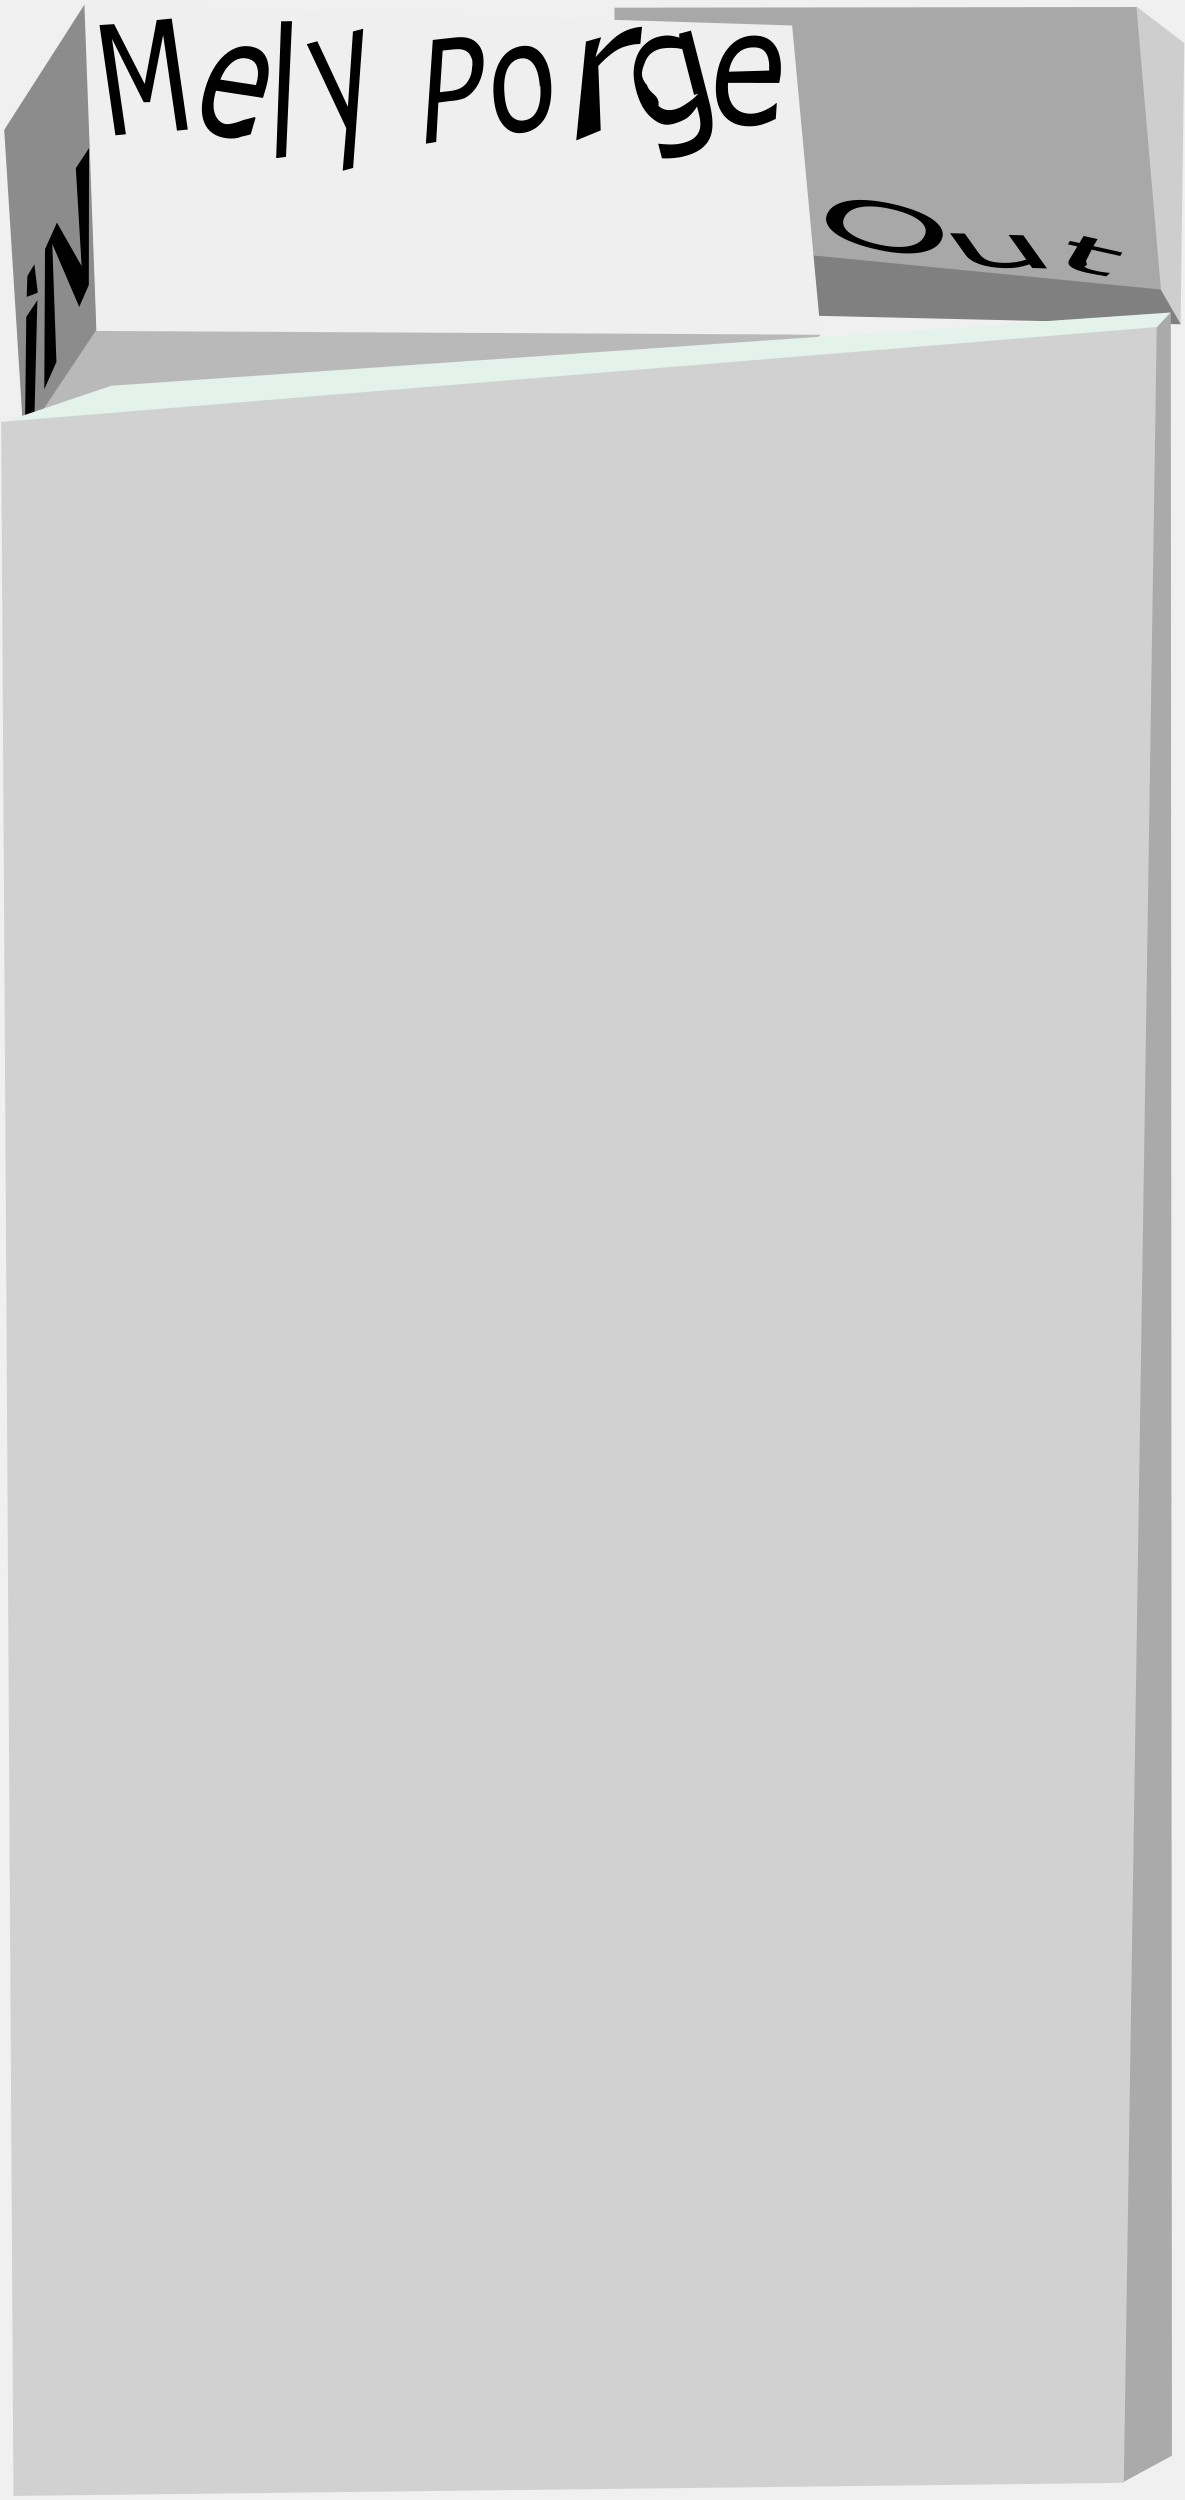
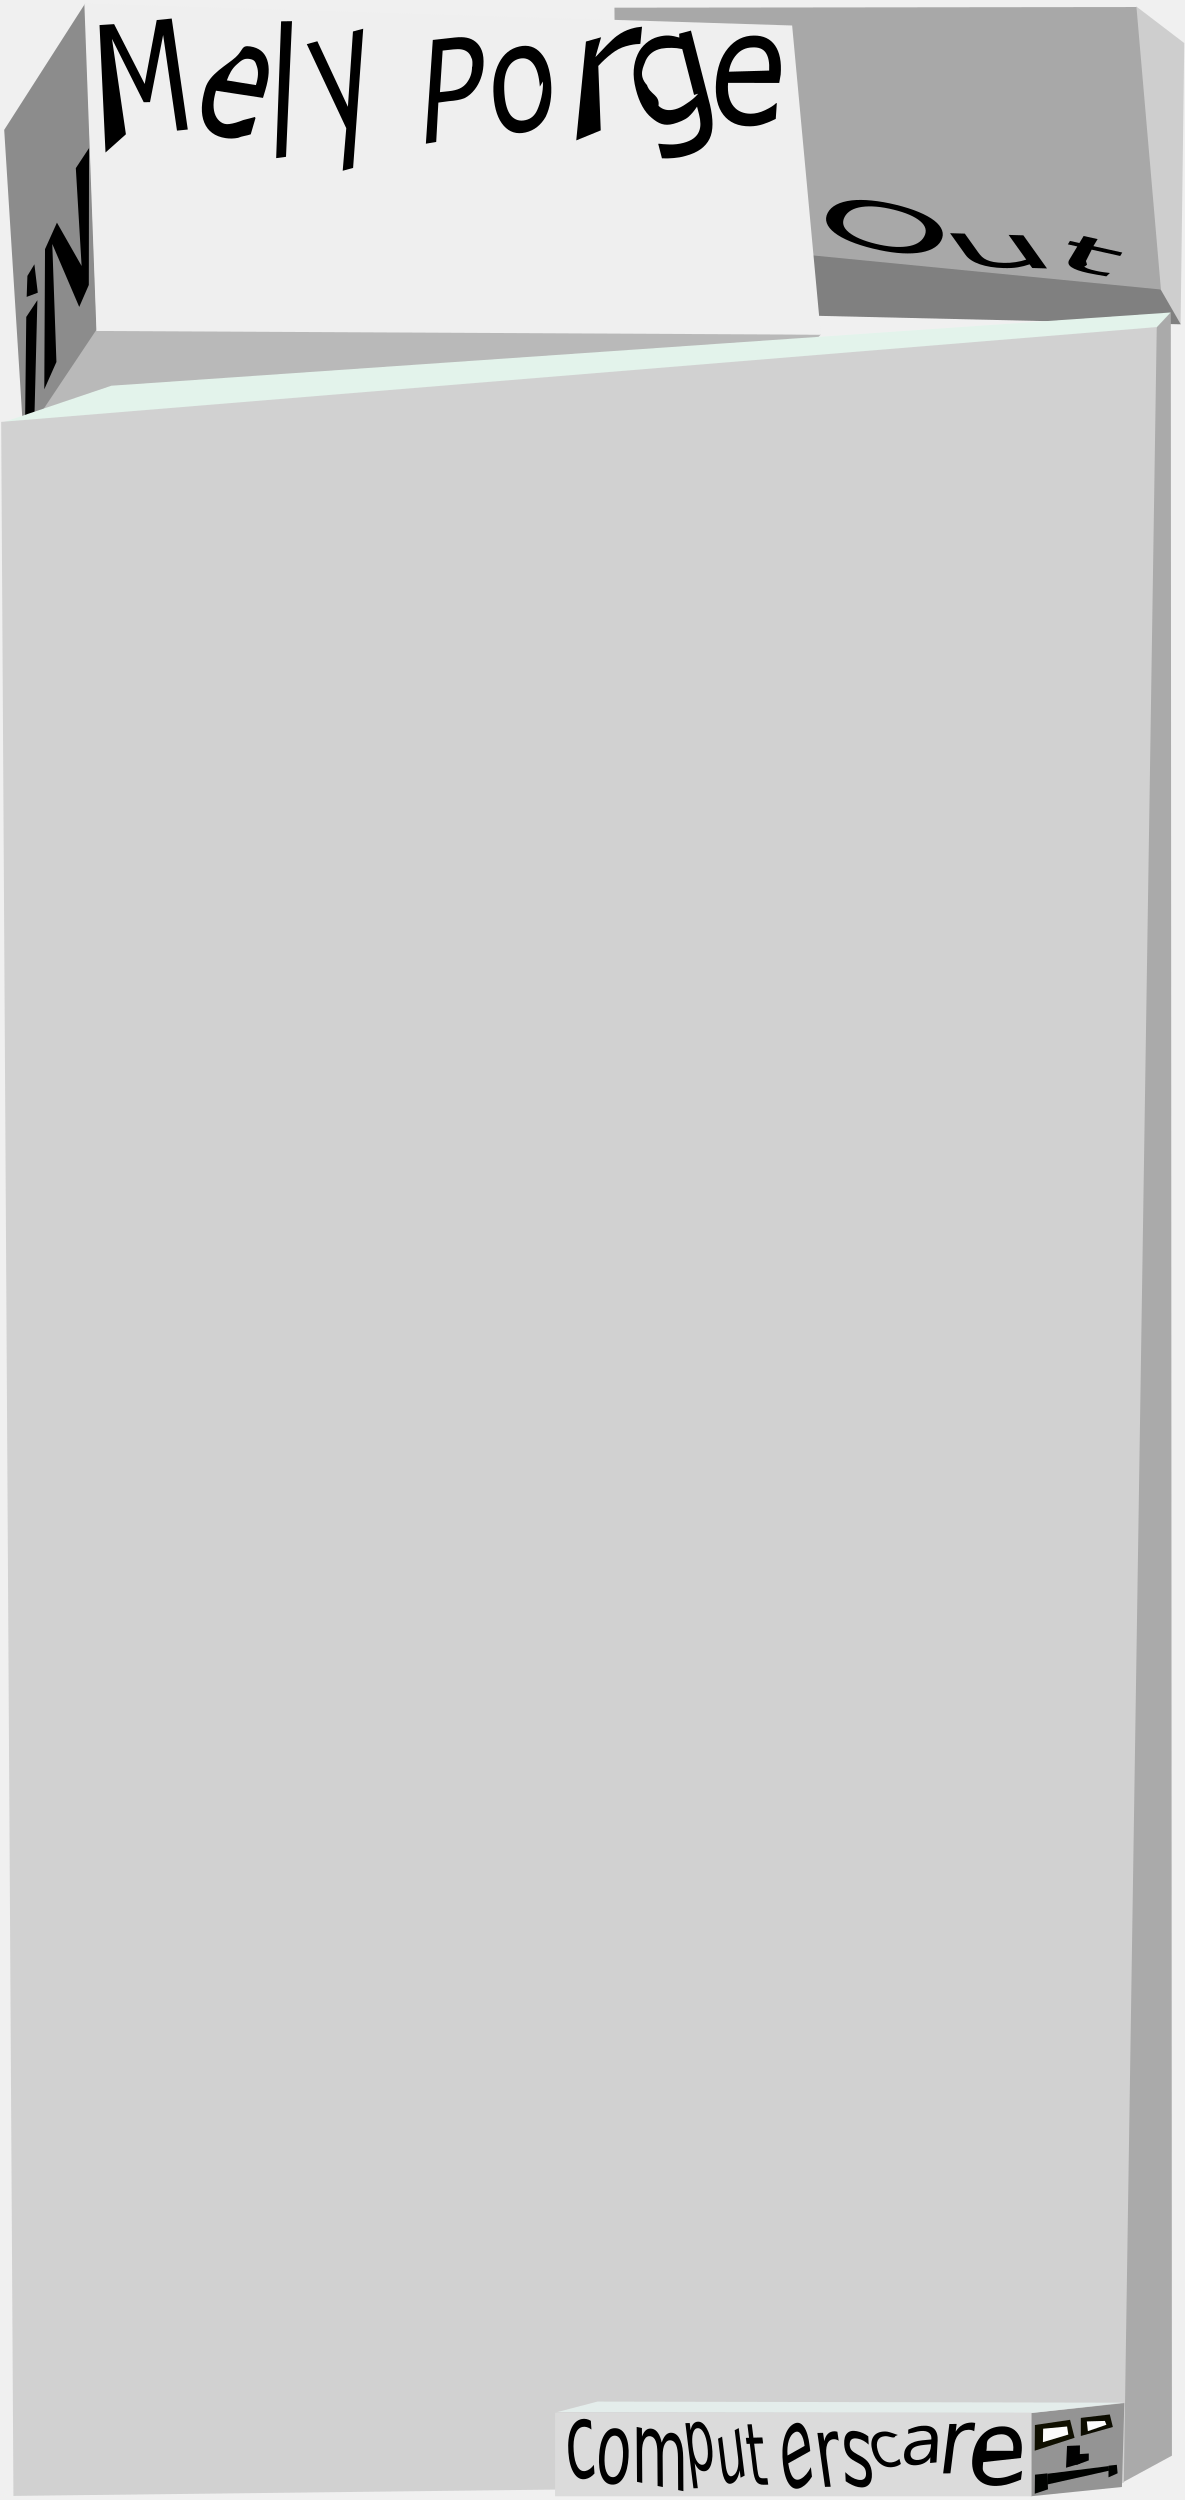
<svg xmlns="http://www.w3.org/2000/svg" width="180" height="380" viewBox="0 0 47.625 100.542" version="1.1" id="svg1" xml:space="preserve">
  <defs id="defs1" />
  <g id="g3" transform="matrix(0.09428066,0,0,0.09086187,25.00645,0.4089833)" style="display:inline">
    <path id="side-1-8" d="m 219.42,-1.682 -2.802,104.634 21.749,36.045 1.569,-124.428 z" fill="#b3b3b3" stroke="none" style="fill:#cecece;fill-opacity:1;stroke-width:0.721" />
    <path id="side-2-8" d="m -2.299,99.688 217.987,-1.521 13.914,24.992 8.845,15.887 L 32.327,134.051 Z" fill="#868686" stroke="none" style="fill:#808080;fill-opacity:1" />
    <path id="top-3" d="M -3.136,-1.098 219.536,-1.394 229.977,123.649 -2.296,100.038 Z" fill="#dfdfdf" stroke="none" style="fill:#a8a8a8;fill-opacity:1" />
    <g fill="#000000" fill-opacity="1" id="g1-7" transform="matrix(0.9433372,0.1326552,0,0.3458647,78.20645,71.93713)">
      <path id="char-0-7" d="m 58.384,38.887 c 1.803,3.275 2.978,6.969 3.533,11.084 0.551,4.114 0.412,8.545 -0.41,13.296 -0.823,4.751 -2.17,8.815 -4.05,12.198 -1.875,3.38 -4.128,5.981 -6.762,7.808 -2.727,1.907 -5.754,3.042 -9.09,3.401 C 38.272,87.034 34.618,86.602 30.636,85.375 26.753,84.179 23.342,82.421 20.392,80.098 17.447,77.776 15.085,74.995 13.302,71.753 11.52,68.511 10.348,64.846 9.797,60.76 9.242,56.672 9.376,52.239 10.204,47.462 c 0.814,-4.699 2.138,-8.734 3.971,-12.095 1.833,-3.365 4.118,-6.029 6.854,-7.988 2.615,-1.86 5.65,-2.965 9.114,-3.312 3.46,-0.348 7.092,0.063 10.9,1.237 3.957,1.219 7.392,2.993 10.315,5.317 2.918,2.327 5.258,5.083 7.026,8.266 z M 53.865,60.913 C 55.162,53.425 54.555,47.154 52.045,42.093 49.535,37.036 45.497,33.652 39.933,31.938 34.319,30.209 29.561,30.887 25.65,33.962 c -3.907,3.08 -6.508,8.367 -7.805,15.855 -1.311,7.565 -0.682,13.861 1.887,18.877 2.569,5.021 6.598,8.379 12.088,10.07 5.49,1.691 10.211,1.033 14.155,-1.986 3.948,-3.013 6.578,-8.3 7.889,-15.865 z m 0,0" />
      <path id="char-1-4" d="m 109.368,80.585 -6.672,2.006 -1.187,-4.25 c -1.769,2.389 -3.555,4.35 -5.358,5.883 -1.803,1.533 -3.947,2.672 -6.431,3.419 -4.164,1.252 -7.749,0.996 -10.753,-0.759 -3.005,-1.759 -5.238,-5.079 -6.498,-9.769 l -6.94,-24.846 6.672,-2.006 6.088,21.796 c 0.542,1.942 1.102,3.578 1.676,4.899 0.575,1.325 1.308,2.389 2.198,3.186 0.919,0.813 1.952,1.295 3.097,1.446 1.145,0.151 2.688,-0.065 4.628,-0.648 1.727,-0.519 3.491,-1.52 5.299,-3.005 1.804,-1.484 3.403,-3.165 4.801,-5.047 L 92.003,44.31 98.675,42.304 Z m 0,0" />
      <path id="char-2-4" d="m 136.205,80.422 c -1.476,-0.11 -2.986,-0.376 -4.58,-0.5 -1.484,-0.182 -2.709,-0.378 -3.678,-0.591 -3.642,-0.855 -6.146,-2.398 -7.547,-4.644 -1.436,-2.261 -1.718,-5.427 -0.866,-9.505 l 3.54,-17.986 -4.275,-1.048 0.942,-4.784 4.275,1.048 1.913,-9.72 6.328,1.551 -1.913,9.72 13.061,3.202 -0.942,4.784 -12.89,-3.157 -2.588,15.53 c 0.202,1.922 0.42,3.437 0.482,4.506 -0.277,0.976 -0.593,1.868 -1.272,2.985 0.385,0.549 0.775,1.262 1.57,1.845 0.79,0.585 2.07,1.096 3.843,1.531 1.032,0.253 2.133,0.386 3.312,0.385 1.176,0.003 2.029,-0.028 2.558,-0.089 l 0.337,0.083 z m 0.603,0.264" />
    </g>
  </g>
  <g id="g1" transform="matrix(0.5119451,0,0.04895319,0.4840722,20.60289,-6.787172)" style="display:inline">
    <path id="side-1" style="fill:#8c8c8c;fill-opacity:1;stroke-width:0.214" d="m -34.922,14.307 -1.689,27.333 -6.606,8.888 0.93,-25.718 z" />
    <path id="side-2" transform="matrix(0.2645833,0,0,0.2645833,-31.70719,15.11826)" style="fill:#b9b9b9;fill-opacity:1" d="M -43.86,134.146 -18.212,98.87 196.372,100.839 165.743,132.962 Z" />
    <path id="top" style="fill:#efefef;fill-opacity:1" transform="matrix(0.2841929,0,0.0018751,0.2645833,-35.75084,15.11826)" d="M 197.694,3.857 196.351,100.948 -3.776,99.782 2.715,-3.14 Z" />
    <g fill="#000000" fill-opacity="1" id="g2" transform="matrix(0.1370795,0,-0.01821297,0.1904685,-35.3912,9.783907)" style="display:inline">
-       <path id="char-1" d="m 65.386,78.748 -6.195,0.476 -7.936,-41.721 -7.519,29.286 -3.608,0.045 -18.175,-27.639 7.97,41.622 -6.007,0.443 -9.11,-48.079 8.364,-0.41 17.514,26.102 6.887,-27.882 8.604,-0.662 z m 0.134,0.06" />
-       <path id="char-2" d="M 108.478,64.949 81.533,61.809 c -0.869,2.297 -1.381,4.399 -1.384,6.204 -0.005,1.808 0.362,3.337 1.104,4.582 0.707,1.218 1.736,2.189 3.079,2.913 1.347,0.725 2.95,1.038 4.799,0.844 2.454,-0.221 5.131,-0.856 8.052,-1.752 2.937,-0.577 5.157,-0.964 6.653,-1.323 l 0.355,0.452 -2.73,7.111 c -2.43,0.663 -4.921,0.723 -7.247,1.532 -2.401,0.359 -4.792,0.399 -7.171,0.122 -6.068,-0.707 -10.133,-2.962 -12.197,-6.758 -2.063,-3.8 -1.86,-8.833 0.609,-15.096 2.442,-6.195 6.011,-10.923 10.713,-14.182 4.698,-3.26 9.708,-4.58 15.034,-3.959 4.933,0.575 8.146,2.51 9.647,5.807 1.497,3.296 1.161,7.691 -1.005,13.185 z m -4.066,-5.582 c 1.429,-3.359 1.507,-6.032 0.621,-8.051 -0.882,-2.018 -2.928,-3.216 -6.118,-3.59 -3.174,-0.374 -6.058,0.337 -8.686,2.131 -2.662,1.792 -4.723,4.163 -6.192,7.115 z m 0,0" />
+       <path id="char-1" d="M 65.386,78.748 59.191,79.225 51.255,37.503 43.737,66.789 40.129,66.834 21.953,39.195 29.924,80.817 18.234,88.773 14.807,33.181 l 8.364,-0.41 17.514,26.102 6.887,-27.882 8.604,-0.662 z" />
+       <path id="char-2" d="M 108.478,64.949 81.533,61.809 c -0.869,2.297 -1.381,4.399 -1.384,6.204 -0.005,1.808 0.362,3.337 1.104,4.582 0.707,1.218 1.736,2.189 3.079,2.913 1.347,0.725 2.95,1.038 4.799,0.844 2.454,-0.221 5.131,-0.856 8.052,-1.752 2.937,-0.577 5.157,-0.964 6.653,-1.323 l 0.355,0.452 -2.73,7.111 c -2.43,0.663 -4.921,0.723 -7.247,1.532 -2.401,0.359 -4.792,0.399 -7.171,0.122 -6.068,-0.707 -10.133,-2.962 -12.197,-6.758 -2.063,-3.8 -1.86,-8.833 0.609,-15.096 2.442,-6.195 12.592,-10.126 17.294,-13.385 4.698,-3.26 3.127,-5.377 8.453,-4.756 4.933,0.575 8.146,2.51 9.647,5.807 1.497,3.296 1.161,7.691 -1.005,13.185 z m -4.066,-5.582 c 1.429,-3.359 1.507,-6.032 0.621,-8.051 -0.882,-2.018 -1.134,-2.988 -4.323,-3.363 -3.174,-0.374 -4.712,0.679 -7.34,2.473 -2.662,1.792 -4.125,3.936 -5.593,6.887 z" />
      <path id="char-3" d="m 121.67,90.652 -5.638,0.567 2.829,-59.673 6.249,-0.071 z m -0.254,-1.789" />
      <path id="char-4" d="m 165.915,34.777 -5.792,60.717 -5.962,1.24 2.041,-18.562 -22.619,-36.672 6.051,-1.258 17.512,28.587 2.893,-32.85 z m 0,0" />
      <path id="char-6" d="m 234.809,50.824 c -0.172,2.011 -0.69,3.906 -1.546,5.679 -0.86,1.776 -1.986,3.35 -3.374,4.718 -1.725,1.698 -3.705,3.032 -6.03,3.89 -2.45,0.713 -5.435,1.084 -8.829,1.259 l -6.048,0.624 -1.233,17.161 -5.923,0.772 3.97,-45.258 12.521,-1.059 c 2.769,-0.234 5.094,-0.206 6.976,0.092 1.882,0.294 3.526,0.864 4.93,1.713 1.657,1.009 2.891,2.336 3.707,3.981 0.813,1.645 1.105,3.788 0.879,6.428 z m -6.397,0.693 c 0.134,-1.564 0.275,-3.099 -0.487,-4.011 -0.459,-1.111 -1.225,-1.983 -2.299,-2.618 -0.938,-0.546 -2.032,-0.9 -3.276,-1.07 -1.255,-0.17 -2.87,-0.176 -4.83,-0.018 l -6.082,0.511 -1.544,18.13 5.194,-0.431 c 2.498,-0.203 4.538,-0.587 6.126,-1.158 1.587,-0.568 2.907,-1.368 3.959,-2.405 1.054,-1.057 1.831,-2.141 2.323,-3.251 0.495,-1.111 0.802,-2.336 0.79,-4.023 z m 0,0" />
-       <path id="char-7" d="m 273.575,58.414 c 0.566,5.787 -0.478,10.617 -3.063,14.749 -2.72,3.61 -6.546,5.984 -11.548,6.861 -5.044,0.884 -9.216,-0.088 -12.508,-2.918 -3.296,-2.829 -5.229,-7.137 -5.794,-12.924 -0.566,-5.787 0.47,-10.619 3.114,-14.503 2.641,-3.88 6.481,-6.26 11.525,-7.144 5.001,-0.877 9.2,0.06 12.463,2.94 3.308,2.838 5.245,7.152 5.81,12.939 z m -6.431,1.625 c -0.462,-4.572 -1.688,-7.862 -3.681,-9.856 -1.977,-2.033 -4.543,-2.839 -7.706,-2.39 -3.222,0.492 -5.626,2.023 -7.209,4.579 -1.58,2.552 -2.143,6.125 -1.694,10.726 0.435,4.452 1.669,7.671 3.776,9.615 2.209,1.898 5.019,2.523 8.326,1.921 3.12,-0.524 5.337,-2.02 6.763,-4.53 1.524,-2.563 2.101,-6.11 1.662,-10.604 z m 0.237,-0.54" />
+       <path id="char-7" d="m 273.575,58.414 c 0.566,5.787 -0.478,10.617 -3.063,14.749 -2.72,3.61 -6.546,5.984 -11.548,6.861 -5.044,0.884 -9.216,-0.088 -12.508,-2.918 -3.296,-2.829 -5.229,-7.137 -5.794,-12.924 -0.566,-5.787 0.47,-10.619 3.114,-14.503 2.641,-3.88 6.481,-6.26 11.525,-7.144 5.001,-0.877 9.2,0.06 12.463,2.94 3.308,2.838 5.245,7.152 5.81,12.939 z m -6.431,1.625 c -0.462,-4.572 -1.688,-7.862 -3.681,-9.856 -1.977,-2.033 -4.543,-2.839 -7.706,-2.39 -3.222,0.492 -5.626,2.023 -7.209,4.579 -1.58,2.552 -2.143,6.125 -1.694,10.726 0.435,4.452 1.669,7.671 3.776,9.615 2.209,1.898 5.019,2.523 8.326,1.921 3.12,-0.524 5.337,-2.02 6.763,-4.53 1.524,-2.563 3.597,-7.818 3.158,-12.312 z" />
      <path id="char-8" d="m 324.743,41.34 c -1.076,0.232 -1.501,0.02 -4.158,0.354 -1.202,0.146 -2.631,0.396 -4.294,0.755 -2.679,0.578 -5.379,1.616 -7.953,3.161 -2.623,1.529 -5.19,3.325 -7.702,5.392 l 1.401,28.113 -14.032,4.371 5.558,-43.119 8.685,-1.872 -3.254,8.66 c 3.748,-3.06 9.436,-7.645 12.189,-9.181 2.758,-1.533 5.509,-2.593 8.25,-3.184 1.509,-0.325 2.599,-0.531 3.267,-0.608 0.669,-0.082 1.67,-0.181 3.002,-0.293 z" style="stroke-width:1.103" />
      <path id="char-9" d="m 364.7,68.115 c 1.807,6.102 1.993,11.118 -0.317,14.697 -2.31,3.579 -6.885,6.06 -13.725,7.443 -2.506,0.571 -4.533,0.773 -6.779,0.931 -2.249,0.163 -4.507,0.206 -6.769,0.126 l -2.128,-6.307 0.383,-0.077 c 1.307,0.157 3.334,0.265 6.083,0.333 2.748,0.064 5.398,-0.164 7.996,-0.694 2.405,-0.482 4.349,-1.144 5.787,-1.973 1.438,-0.829 2.452,-1.783 3.043,-2.861 0.605,-1.035 0.896,-2.193 0.872,-3.475 -0.024,-1.282 -0.286,-2.667 -0.789,-4.157 l -1.131,-3.351 c -1.667,1.928 -3.364,3.457 -5.098,4.595 -1.731,1.134 -5.431,2.314 -8.494,2.934 -5.105,1.032 -8.387,-0.034 -12.435,-2.641 -4.082,-2.514 -7.088,-6.67 -9.032,-12.43 -1.064,-3.154 -1.462,-5.978 -1.206,-8.478 0.262,-2.498 1.008,-4.758 2.233,-6.784 1.134,-1.89 2.742,-3.51 4.825,-4.851 2.082,-1.345 4.296,-2.257 6.644,-2.732 2.476,-0.501 4.623,-0.709 6.436,-0.616 1.816,0.089 3.805,0.381 5.963,0.88 l -0.073,-1.67 6.738,-1.363 z m -9.192,-4.457 -6.75,-20.005 c -2.165,-0.357 -4.128,-0.53 -5.956,-0.529 -1.98,-0.033 -4.003,0.068 -6,0.321 -4.322,0.692 -7.239,2.45 -8.921,5.051 -1.325,2.873 -4.545,6.561 0.672,10.865 1.752,4.195 7.401,4.152 6.602,9.048 2.482,1.801 5.635,2.298 9.54,1.508 2.093,-0.423 4.073,-1.194 6.298,-2.385 2.71,-1.304 5.166,-2.811 6.883,-4.406 z" style="stroke-width:1.103" />
      <path id="char-10" d="m 404.327,58.431 -29.32,-0.052 c -0.228,2.316 -0.053,4.334 0.526,6.046 0.579,1.716 1.466,3.122 2.662,4.216 1.149,1.072 2.563,1.872 4.232,2.401 1.658,0.533 3.493,0.802 5.507,0.805 2.684,4e-4 5.441,-0.511 8.293,-1.544 2.875,-1.037 4.974,-2.057 6.298,-3.065 l 0.424,-0.018 -0.613,6.897 c -2.321,0.898 -4.695,1.655 -7.13,2.273 -2.451,0.622 -4.993,0.941 -7.625,0.957 -6.714,0.042 -11.788,-1.62 -15.222,-4.977 -3.434,-3.361 -4.843,-8.158 -4.229,-14.387 0.608,-6.162 2.893,-11.064 6.865,-14.706 3.968,-3.643 8.896,-5.482 14.789,-5.519 5.458,-0.034 9.518,1.424 12.188,4.374 2.666,2.95 3.727,7.157 3.188,12.622 z m -5.782,-5.403 c 0.256,-3.461 -0.406,-6.082 -1.988,-7.841 -1.547,-1.677 -4.094,-2.406 -7.669,-2.25 -3.628,0.074 -6.629,1.092 -8.992,3.107 -2.359,2.015 -3.828,4.507 -4.41,7.477 z m 0.127,0.349" />
    </g>
    <g fill="#000000" fill-opacity="1" id="g1-6" transform="matrix(0.1014154,-0.2080638,-0.01324941,0.2282139,-43.24422,33.96638)">
      <path id="char-0" d="M 28.61,45.24 18.688,37.719 20.062,31.33 26.627,33.089 Z M 21.261,84.125 12.449,81.417 17.629,44.046 27.994,47.403 Z" />
      <path id="char-1-6" d="M 73.753,83.582 64.559,83.198 43.053,40.67 42.575,83.201 30.95,82.558 36.485,36.574 47.905,37.329 68.075,71.507 66.403,34.351 78.729,38.294 Z" />
    </g>
  </g>
  <g id="g2-2" transform="matrix(-0.6515023,0,-0.06229792,-0.9983621,16.52414,64.59606)" style="display:inline">
    <path id="side-1-9" style="fill:#aaaaaa;fill-opacity:1;stroke-width:0.214" d="m -40.569,-35.294 -8.787,85.87 -2.538,1.538 8.187,-86.332 z" />
    <path id="side-2-82" style="fill:#e3f3eb;fill-opacity:1;stroke-width:0.14" d="m -51.89,52.115 1.964,-1.266 70.602,-3.171 -6.889,1.486 z" />
    <path id="top-0" style="fill:#d1d1d1;fill-opacity:1" transform="matrix(0.2841929,0,0.0018751,0.2645833,-35.75084,15.11826)" d="m -15.917,-190.608 241.376,-1.994 -27.533,315.775 -252.382,14.436 z" />
  </g>
+   <g id="g4" transform="matrix(-0.1027409,0,0,0.03358318,41.56956,95.47249)" style="display:inline">
+     <path id="side-1-80" style="fill:#949494;fill-opacity:1" d="M 1.226,46.93 1.124,146.499 -34.561,135.355 -35.5,34.899 Z" />
+     <path id="side-2-2" style="fill:#e4edeb;fill-opacity:1" d="M 0.504,46.601 186.708,45.809 170.713,33.063 -35.258,34.429 Z" />
+     <path id="top-4" style="fill:#dbdbdb;stroke-width:0.966" d="M 187.332,46.499 V 146.499 H 0.817 V 46.499 Z" />
+     <g aria-label="computerscare" transform="matrix(-7.880518,-0.3003255,-1.743956,21.28582,762.358,-6184.968)" style="font-style:normal;font-weight:normal;font-size:10.583px;line-height:1.25;font-family:sans-serif;letter-spacing:0px;word-spacing:0px;display:inline;fill:#000000;fill-opacity:1;stroke:none;stroke-width:0.265;enable-background:new" id="text1651">
+       <path d="m 9.829,293.34 -0.079,0.492 q -0.092,-0.1 -0.195,-0.136 -0.101,-0.04 -0.215,-0.015 -0.255,0.053 -0.449,0.408 -0.193,0.352 -0.287,0.939 -0.094,0.586 -0.005,0.883 0.089,0.294 0.345,0.241 0.114,-0.024 0.235,-0.107 0.123,-0.086 0.254,-0.232 l -0.078,0.486 q -0.126,0.126 -0.253,0.202 -0.125,0.076 -0.258,0.103 -0.361,0.075 -0.501,-0.336 -0.14,-0.41 -0.016,-1.183 0.126,-0.783 0.412,-1.277 0.287,-0.494 0.661,-0.571 0.121,-0.025 0.228,0.003 0.108,0.025 0.2,0.102 z" style="font-style:normal;font-variant:normal;font-weight:normal;font-stretch:normal;font-size:2.822px;font-family:sans-serif;-inkscape-font-specification:'sans-serif, Normal';font-variant-ligatures:normal;font-variant-caps:normal;font-variant-numeric:normal;font-feature-settings:normal;text-align:start;writing-mode:lr-tb;text-anchor:start;stroke-width:0.381" id="path1701" />
+       <path d="m 10.838,294.193 q -0.208,-0.011 -0.414,0.295 -0.205,0.303 -0.351,0.844 -0.146,0.541 -0.111,0.859 0.037,0.316 0.247,0.327 0.207,0.011 0.412,-0.295 0.205,-0.306 0.351,-0.844 0.145,-0.535 0.108,-0.854 -0.036,-0.321 -0.243,-0.332 z m 0.114,-0.42 q 0.338,0.018 0.417,0.448 0.079,0.43 -0.122,1.173 -0.2,0.74 -0.507,1.152 -0.306,0.409 -0.644,0.391 -0.339,-0.018 -0.418,-0.448 -0.077,-0.433 0.123,-1.173 0.201,-0.743 0.506,-1.152 0.306,-0.409 0.645,-0.391 z" style="font-style:normal;font-variant:normal;font-weight:normal;font-stretch:normal;font-size:2.822px;font-family:sans-serif;-inkscape-font-specification:'sans-serif, Normal';font-variant-ligatures:normal;font-variant-caps:normal;font-variant-numeric:normal;font-feature-settings:normal;text-align:start;writing-mode:lr-tb;text-anchor:start;stroke-width:0.376" id="path1703" />
+       <path d="m 13.068,294.611 q 0.165,-0.317 0.328,-0.447 0.163,-0.13 0.336,-0.086 0.233,0.059 0.287,0.429 0.054,0.367 -0.079,0.988 l -0.401,1.857 -0.247,-0.063 0.397,-1.841 q 0.095,-0.442 0.066,-0.676 -0.03,-0.234 -0.186,-0.273 -0.191,-0.048 -0.358,0.185 -0.167,0.233 -0.264,0.684 l -0.375,1.739 -0.247,-0.063 0.397,-1.841 q 0.096,-0.445 0.066,-0.676 -0.03,-0.234 -0.189,-0.274 -0.188,-0.048 -0.356,0.188 -0.167,0.233 -0.264,0.681 l -0.375,1.739 -0.247,-0.063 0.664,-3.077 0.247,0.063 -0.103,0.478 q 0.145,-0.262 0.291,-0.367 0.146,-0.105 0.308,-0.064 0.163,0.041 0.239,0.24 0.078,0.199 0.063,0.537 z" style="font-style:normal;font-variant:normal;font-weight:normal;font-stretch:normal;font-size:2.822px;font-family:sans-serif;-inkscape-font-specification:'sans-serif, Normal';font-variant-ligatures:normal;font-variant-caps:normal;font-variant-numeric:normal;font-feature-settings:normal;text-align:start;writing-mode:lr-tb;text-anchor:start;stroke-width:0.377" id="path1705" />
+       <path d="m 14.446,295.79 -0.157,1.406 -0.218,0.003 0.409,-3.66 0.218,-0.003 -0.045,0.403 q 0.095,-0.238 0.211,-0.353 0.118,-0.117 0.262,-0.12 0.24,-0.003 0.346,0.378 0.108,0.381 0.038,1.007 -0.07,0.625 -0.263,1.011 -0.192,0.386 -0.432,0.389 -0.145,0.002 -0.237,-0.11 -0.091,-0.114 -0.132,-0.35 z m 0.84,-0.936 q 0.054,-0.481 -0.015,-0.752 -0.067,-0.273 -0.239,-0.271 -0.172,0.002 -0.301,0.279 -0.128,0.274 -0.182,0.754 -0.054,0.481 0.013,0.754 0.068,0.271 0.24,0.268 0.172,-0.002 0.3,-0.276 0.129,-0.276 0.183,-0.757 z" style="font-style:normal;font-variant:normal;font-weight:normal;font-stretch:normal;font-size:2.822px;font-family:sans-serif;-inkscape-font-specification:'sans-serif, Normal';font-variant-ligatures:normal;font-variant-caps:normal;font-variant-numeric:normal;font-feature-settings:normal;text-align:start;writing-mode:lr-tb;text-anchor:start;stroke-width:0.32" id="path1707" />
+       <path d="m 15.724,296.052 0.18,-1.616 0.227,-0.114 -0.179,1.599 q -0.042,0.379 0.013,0.531 0.056,0.15 0.209,0.073 0.184,-0.092 0.316,-0.372 0.133,-0.28 0.176,-0.671 l 0.169,-1.513 0.227,-0.114 -0.298,2.669 -0.227,0.114 0.046,-0.41 q -0.11,0.285 -0.233,0.459 -0.122,0.171 -0.266,0.244 -0.239,0.12 -0.33,-0.104 -0.092,-0.224 -0.03,-0.774 z" style="font-style:normal;font-variant:normal;font-weight:normal;font-stretch:normal;font-size:2.822px;font-family:sans-serif;-inkscape-font-specification:'sans-serif, Normal';font-variant-ligatures:normal;font-variant-caps:normal;font-variant-numeric:normal;font-feature-settings:normal;text-align:start;writing-mode:lr-tb;text-anchor:start;stroke-width:0.32" id="path1709" />
+       <path d="m 17.754,293.648 -0.084,0.753 0.446,-0.006 -0.038,0.339 -0.446,0.006 -0.161,1.44 q -0.036,0.324 -0.003,0.416 0.034,0.092 0.17,0.09 l 0.222,-0.003 -0.041,0.365 -0.222,0.003 q -0.251,0.004 -0.325,-0.182 -0.074,-0.188 -0.019,-0.685 l 0.161,-1.44 -0.159,0.002 0.038,-0.339 0.159,-0.002 0.084,-0.753 z" style="font-style:normal;font-variant:normal;font-weight:normal;font-stretch:normal;font-size:2.822px;font-family:sans-serif;-inkscape-font-specification:'sans-serif, Normal';font-variant-ligatures:normal;font-variant-caps:normal;font-variant-numeric:normal;font-feature-settings:normal;text-align:start;writing-mode:lr-tb;text-anchor:start;stroke-width:0.32" id="path1711" />
+       <path d="m 20.35,294.919 -0.033,0.274 -1.241,0.672 q -0.052,0.57 0.061,0.794 0.115,0.22 0.383,0.075 0.156,-0.085 0.31,-0.242 0.156,-0.159 0.319,-0.395 l -0.064,0.531 q -0.161,0.207 -0.321,0.356 -0.161,0.15 -0.318,0.234 -0.393,0.213 -0.566,-0.138 -0.172,-0.352 -0.074,-1.163 0.101,-0.839 0.377,-1.447 0.278,-0.612 0.648,-0.812 0.332,-0.179 0.47,0.162 0.14,0.337 0.048,1.1 z m -0.25,-0.018 q 0.053,-0.459 -0.036,-0.667 -0.087,-0.209 -0.287,-0.101 -0.226,0.122 -0.394,0.461 -0.167,0.338 -0.246,0.831 z" style="font-style:normal;font-variant:normal;font-weight:normal;font-stretch:normal;font-size:2.822px;font-family:sans-serif;-inkscape-font-specification:'sans-serif, Normal';font-variant-ligatures:normal;font-variant-caps:normal;font-variant-numeric:normal;font-feature-settings:normal;text-align:start;writing-mode:lr-tb;text-anchor:start;stroke-width:0.393" id="path1713" />
+       <path d="m 21.853,294.636 q -0.043,-0.048 -0.097,-0.069 -0.053,-0.024 -0.12,-0.023 -0.238,0.003 -0.393,0.28 -0.153,0.275 -0.203,0.788 l -0.154,1.596 -0.283,0.003 0.293,-3.029 0.283,-0.003 -0.045,0.471 q 0.115,-0.277 0.27,-0.411 0.155,-0.137 0.358,-0.139 0.029,-3.2e-4 0.063,0.008 0.035,0.006 0.076,0.019 z" style="font-style:normal;font-variant:normal;font-weight:normal;font-stretch:normal;font-size:2.822px;font-family:sans-serif;-inkscape-font-specification:'sans-serif, Normal';font-variant-ligatures:normal;font-variant-caps:normal;font-variant-numeric:normal;font-feature-settings:normal;text-align:start;writing-mode:lr-tb;text-anchor:start;stroke-width:0.39" id="path1715" />
+       <path d="m 23.374,294.407 -0.084,0.466 q -0.096,-0.137 -0.21,-0.222 -0.114,-0.085 -0.247,-0.119 -0.202,-0.052 -0.324,0.035 -0.12,0.087 -0.161,0.312 -0.031,0.172 0.024,0.289 0.055,0.115 0.257,0.259 l 0.086,0.061 q 0.269,0.186 0.352,0.424 0.086,0.235 0.02,0.602 -0.075,0.418 -0.301,0.615 -0.225,0.197 -0.543,0.116 -0.133,-0.034 -0.268,-0.119 -0.135,-0.082 -0.277,-0.217 l 0.091,-0.509 q 0.125,0.18 0.258,0.29 0.133,0.107 0.276,0.143 0.192,0.049 0.316,-0.043 0.125,-0.094 0.164,-0.311 0.036,-0.201 -0.02,-0.327 -0.054,-0.126 -0.289,-0.29 l -0.087,-0.064 q -0.235,-0.161 -0.311,-0.388 -0.076,-0.23 -0.013,-0.578 0.076,-0.423 0.282,-0.611 0.206,-0.188 0.51,-0.11 0.15,0.038 0.276,0.113 0.125,0.074 0.223,0.183 z" style="font-style:normal;font-variant:normal;font-weight:normal;font-stretch:normal;font-size:2.822px;font-family:sans-serif;-inkscape-font-specification:'sans-serif, Normal';font-variant-ligatures:normal;font-variant-caps:normal;font-variant-numeric:normal;font-feature-settings:normal;text-align:start;writing-mode:lr-tb;text-anchor:start;stroke-width:0.39" id="path1717" />
+       <path d="m 24.716,294.411 c -0.095,0.198 -0.31,-0.038 -0.547,0.004 -0.165,0.017 -0.291,0.095 -0.379,0.234 -0.088,0.138 -0.129,0.323 -0.123,0.555 0.006,0.232 0.056,0.408 0.15,0.528 0.094,0.118 0.224,0.169 0.388,0.152 0.074,-0.008 0.146,-0.027 0.217,-0.059 0.072,-0.033 0.143,-0.077 0.214,-0.133 l 0.007,0.289 c -0.07,0.048 -0.143,0.087 -0.219,0.115 -0.075,0.028 -0.155,0.047 -0.241,0.056 -0.233,0.025 -0.42,-0.046 -0.562,-0.212 -0.142,-0.166 -0.216,-0.401 -0.224,-0.707 -0.008,-0.31 0.055,-0.562 0.189,-0.754 0.135,-0.193 0.322,-0.301 0.564,-0.327 0.078,-0.009 0.155,-0.007 0.23,0.007 0.075,0.011 0.405,0.161 0.476,0.193 z" style="font-style:normal;font-variant:normal;font-weight:normal;font-stretch:normal;font-size:2.822px;font-family:sans-serif;-inkscape-font-specification:'sans-serif, Normal';font-variant-ligatures:normal;font-variant-caps:normal;font-variant-numeric:normal;font-feature-settings:normal;text-align:start;writing-mode:lr-tb;text-anchor:start;stroke-width:0.294" id="path1719" />
+       <path d="m 26.06,294.924 c -0.263,0.023 -0.454,0.071 -0.572,0.144 -0.118,0.072 -0.198,0.185 -0.239,0.338 -0.033,0.122 -0.021,0.216 0.035,0.281 0.058,0.064 0.152,0.09 0.283,0.079 0.18,-0.016 0.343,-0.096 0.487,-0.24 0.146,-0.145 0.249,-0.33 0.309,-0.554 l 0.021,-0.076 z m 0.687,-0.199 -0.32,1.192 -0.325,0.029 0.085,-0.317 c -0.108,0.133 -0.226,0.236 -0.353,0.306 -0.127,0.07 -0.27,0.111 -0.431,0.126 -0.203,0.018 -0.348,-0.027 -0.436,-0.136 -0.087,-0.11 -0.103,-0.266 -0.049,-0.467 0.063,-0.235 0.185,-0.419 0.366,-0.552 0.182,-0.133 0.421,-0.212 0.717,-0.238 l 0.456,-0.041 0.009,-0.033 c 0.042,-0.158 0.026,-0.276 -0.05,-0.353 -0.074,-0.079 -0.201,-0.11 -0.379,-0.094 -0.113,0.01 -0.227,0.034 -0.342,0.072 -0.115,0.038 -0.201,0.018 -0.316,0.085 l 0.057,-0.245 c 0.132,-0.059 0.257,-0.105 0.376,-0.139 0.119,-0.035 0.231,-0.057 0.337,-0.066 0.286,-0.025 0.479,0.034 0.579,0.178 0.099,0.144 0.106,0.376 0.021,0.694 z" style="font-style:normal;font-variant:normal;font-weight:normal;font-stretch:normal;font-size:2.822px;font-family:sans-serif;-inkscape-font-specification:'sans-serif, Normal';font-variant-ligatures:normal;font-variant-caps:normal;font-variant-numeric:normal;font-feature-settings:normal;text-align:start;writing-mode:lr-tb;text-anchor:start;stroke-width:0.345" id="path1721" />
+       <path d="m 28.682,294.197 q -0.046,-0.044 -0.111,-0.064 -0.063,-0.022 -0.149,-0.022 -0.305,2.5e-4 -0.553,0.252 -0.245,0.25 -0.402,0.719 l -0.486,1.458 -0.361,2.9e-4 0.922,-2.767 0.361,-2.8e-4 -0.143,0.43 q 0.197,-0.252 0.419,-0.373 0.223,-0.124 0.483,-0.124 0.037,-3e-5 0.08,0.007 0.043,0.006 0.094,0.018 z" style="font-style:normal;font-variant:normal;font-weight:normal;font-stretch:normal;font-size:2.822px;font-family:sans-serif;-inkscape-font-specification:'sans-serif, Normal';font-variant-ligatures:normal;font-variant-caps:normal;font-variant-numeric:normal;font-feature-settings:normal;text-align:start;writing-mode:lr-tb;text-anchor:start;stroke-width:0.422" id="path1723" />
+       <path d="m 30.747,295.474 -0.085,0.255 -1.92,0.207 c -0.101,0.359 -0.152,0.433 -0.057,0.622 0.098,0.187 0.289,0.28 0.573,0.279 0.165,-5.4e-4 0.332,-0.025 0.502,-0.075 0.172,-0.05 0.616,-0.217 0.801,-0.316 l -0.164,0.494 c -0.18,0.08 -0.624,0.234 -0.799,0.276 -0.175,0.042 -0.346,0.063 -0.512,0.064 -0.416,10e-4 -0.697,-0.145 -0.843,-0.44 -0.144,-0.294 -0.133,-0.693 0.034,-1.197 0.173,-0.52 0.424,-0.933 0.755,-1.239 0.333,-0.307 0.695,-0.462 1.086,-0.463 0.351,-0.001 0.582,0.136 0.694,0.412 0.114,0.274 0.092,0.647 -0.064,1.12 z m -0.378,-0.152 c 0.091,-0.286 0.101,-0.514 0.029,-0.683 -0.071,-0.17 -0.212,-0.255 -0.423,-0.254 -0.239,7.6e-4 -0.458,0.084 -0.657,0.249 -0.197,0.165 -0.156,0.367 -0.277,0.666 z" style="font-style:normal;font-variant:normal;font-weight:normal;font-stretch:normal;font-size:2.822px;font-family:sans-serif;-inkscape-font-specification:'sans-serif, Normal';font-variant-ligatures:normal;font-variant-caps:normal;font-variant-numeric:normal;font-feature-settings:normal;text-align:start;writing-mode:lr-tb;text-anchor:start;stroke-width:0.493" id="path1725" />
+     </g>
+     <g id="g9547" transform="matrix(-1.802198,-1.040361,0,6.161697,21.10688,16.15097)" style="display:inline;enable-background:new">
+       <g style="display:inline" id="layer4" />
+       <path id="rect5872" d="m 11.987,9.323 7.633,0.282 0.983,3.66 -8.661,1.046 z" style="opacity:1;fill:#0f0f00;fill-opacity:1;stroke:#000000;stroke-width:0;stroke-miterlimit:4;stroke-dasharray:none;stroke-opacity:1" />
+       <path id="rect5874" d="m 13.774,10.351 5.201,0.443 0.268,1.617 -5.514,0.543 z" style="opacity:1;fill:#ffffff;fill-opacity:0.986;stroke:#000000;stroke-width:0;stroke-miterlimit:4;stroke-dasharray:none;stroke-opacity:1" />
+       <path id="rect5878" d="M 28.252,10.022 21.959,9.627 v 3.518 l 6.962,-0.571 z" style="opacity:1;fill:#0c0c00;fill-opacity:1;stroke:#000000;stroke-width:0;stroke-miterlimit:4;stroke-dasharray:none;stroke-opacity:1" />
+       <path id="rect5880" d="m 27.182,11.098 -3.915,-0.565 0.223,1.93 4.027,-0.563 z" style="opacity:1;fill:#ffffff;fill-opacity:0.986;stroke:#000000;stroke-width:0;stroke-miterlimit:4;stroke-dasharray:none;stroke-opacity:1" />
+       <path id="rect5882" d="m 18.968,14.574 2.806,0.369 -0.045,3.549 -2.984,0.28 z" style="opacity:1;fill:#000000;fill-opacity:1;stroke:#000000;stroke-width:0;stroke-miterlimit:4;stroke-dasharray:none;stroke-opacity:1" />
+       <path id="rect5884" d="m 20.889,16.532 2.802,0.306 5e-6,1.341 -2.713,0.432 z" style="opacity:1;fill:#000000;fill-opacity:1;stroke:#000000;stroke-width:0;stroke-miterlimit:4;stroke-dasharray:none;stroke-opacity:1" />
+       <path id="rect5886" d="m 11.999,18.98 2.696,0.2 0.134,3.126 -2.875,0.369 z" style="opacity:1;fill:#000200;fill-opacity:1;stroke:#000000;stroke-width:0;stroke-miterlimit:4;stroke-dasharray:none;stroke-opacity:1" />
+       <path id="rect5888" d="m 27.97,19.936 1.81,0.127 0.172,1.681 -1.982,0.451 z" style="opacity:1;fill:#000200;fill-opacity:1;stroke:#000000;stroke-width:0;stroke-miterlimit:4;stroke-dasharray:none;stroke-opacity:1" />
+       <path id="rect5890" d="m 14.696,19.26 13.307,0.752 0.089,0.907 -13.441,0.424 z" style="opacity:1;fill:#000200;fill-opacity:1;stroke:#000000;stroke-width:0;stroke-miterlimit:4;stroke-dasharray:none;stroke-opacity:1" />
+     </g>
+   </g>
</svg>
